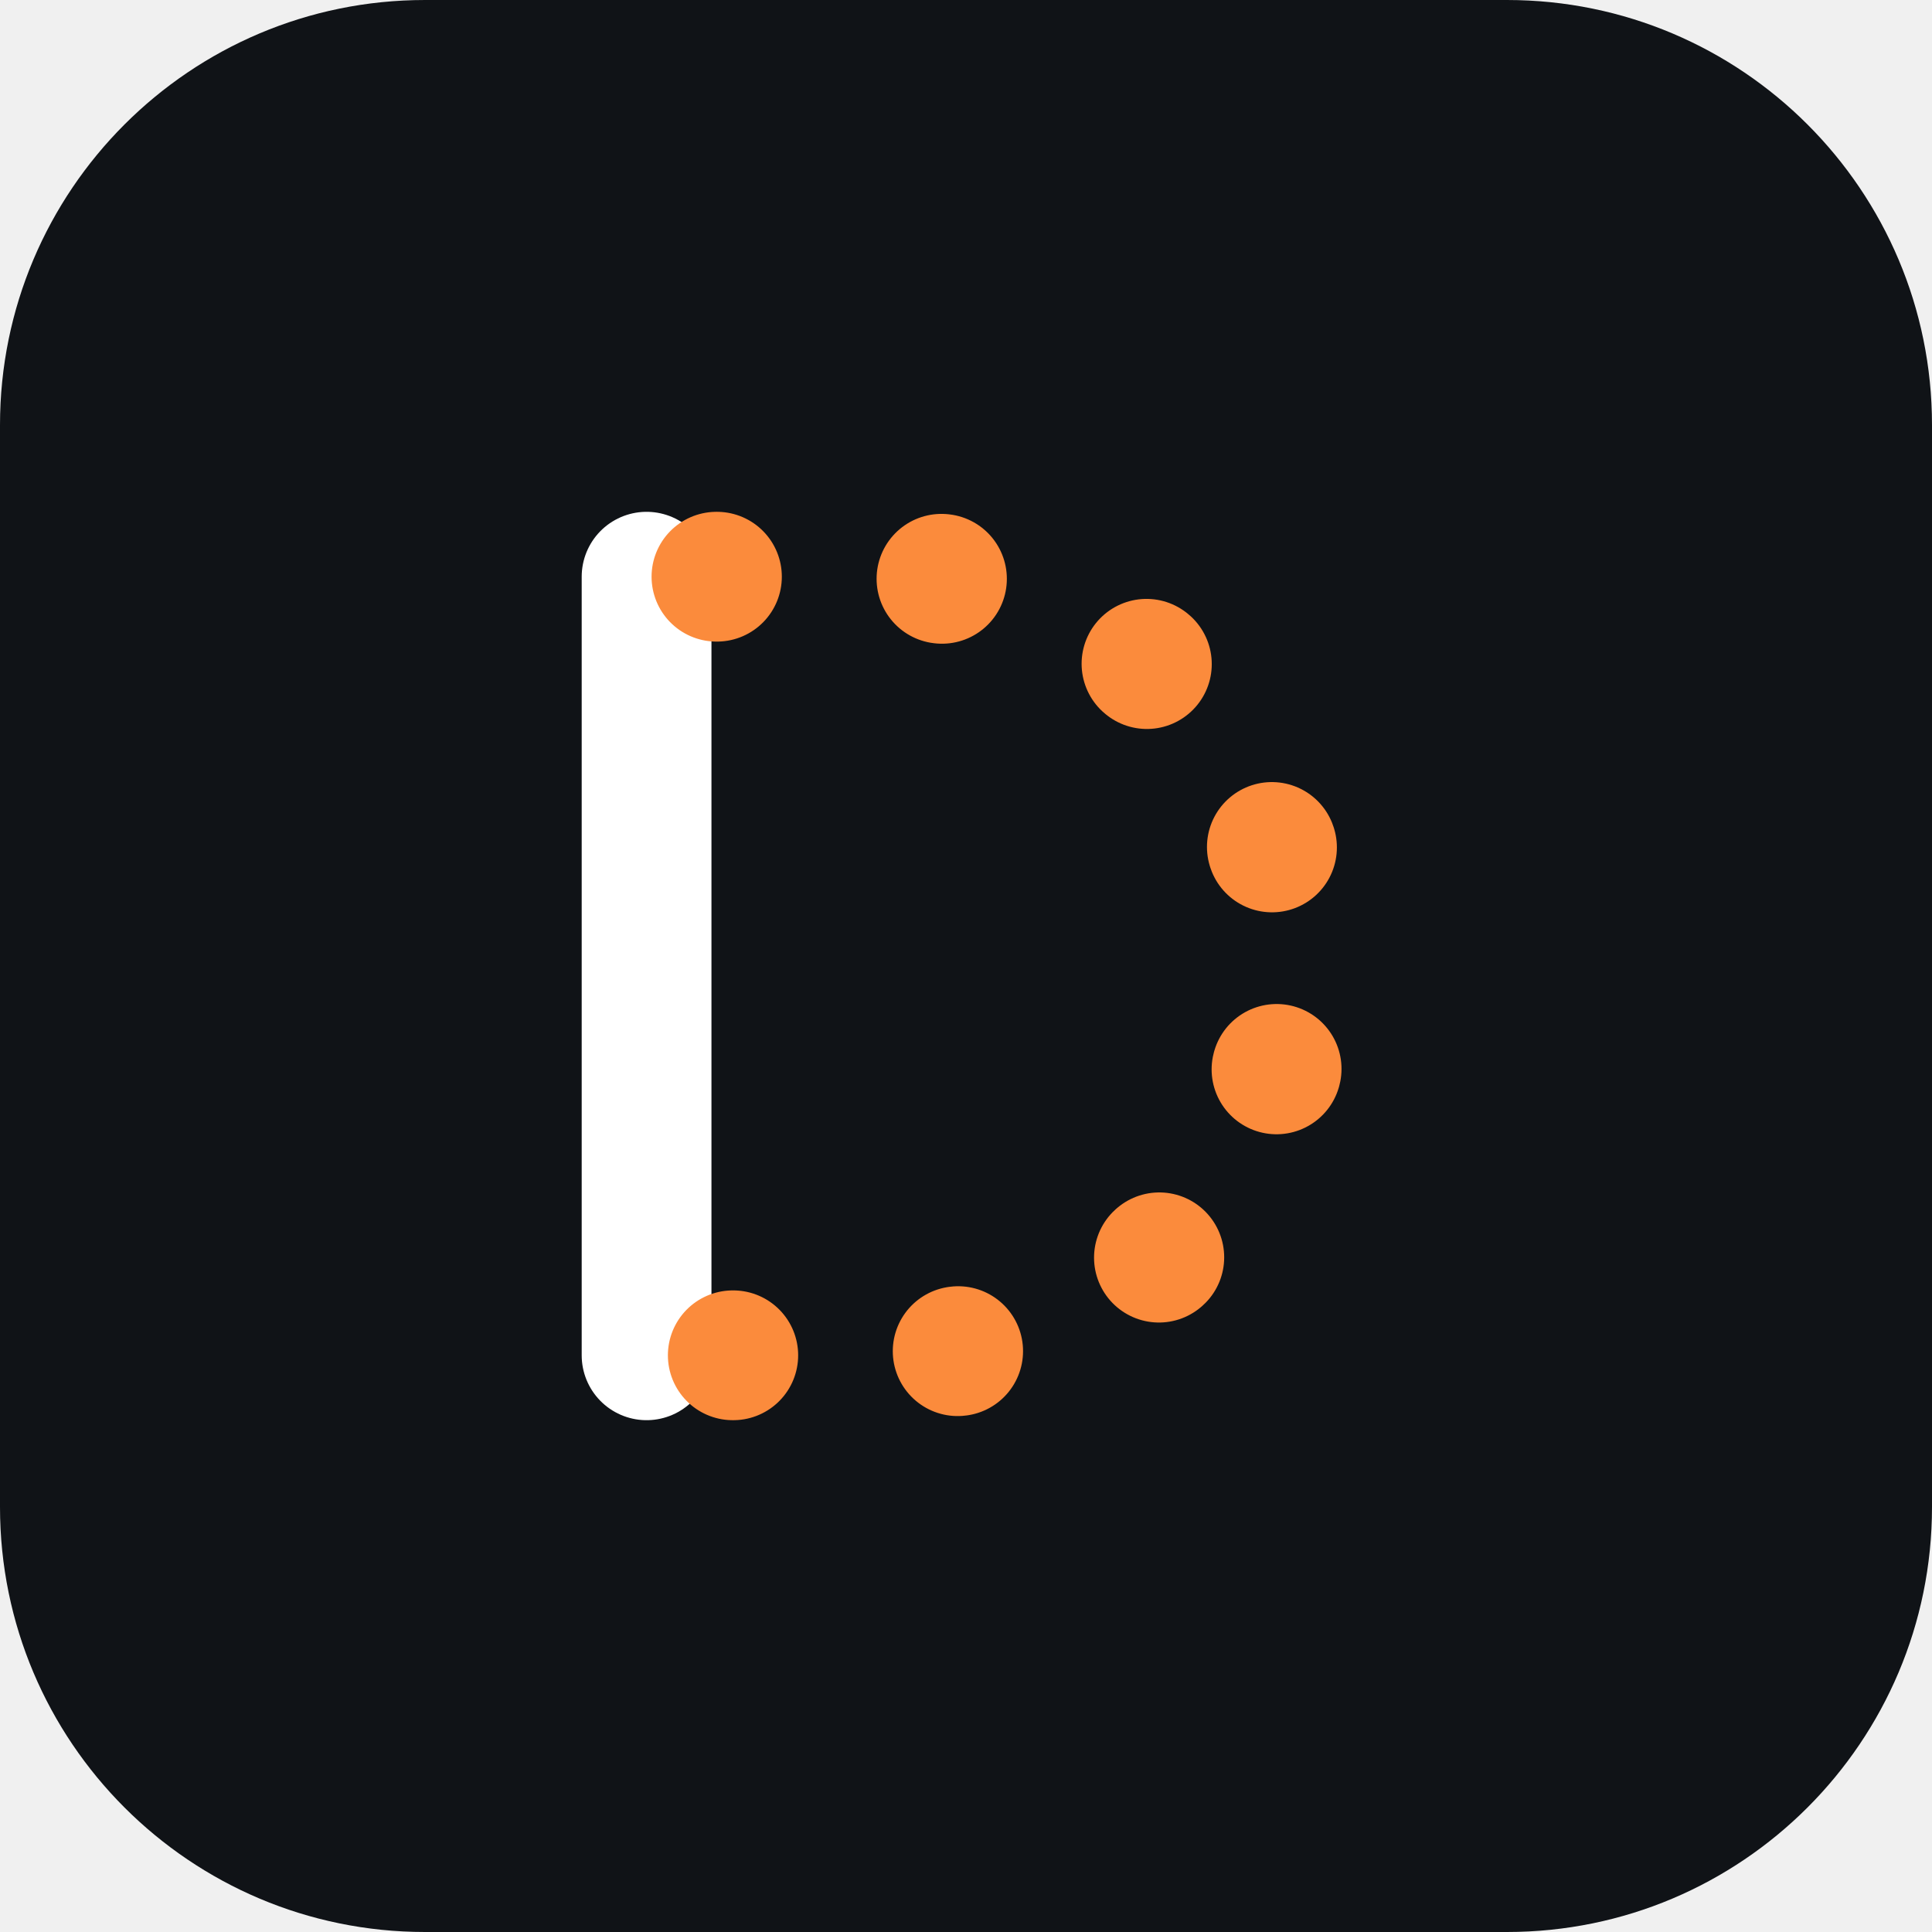
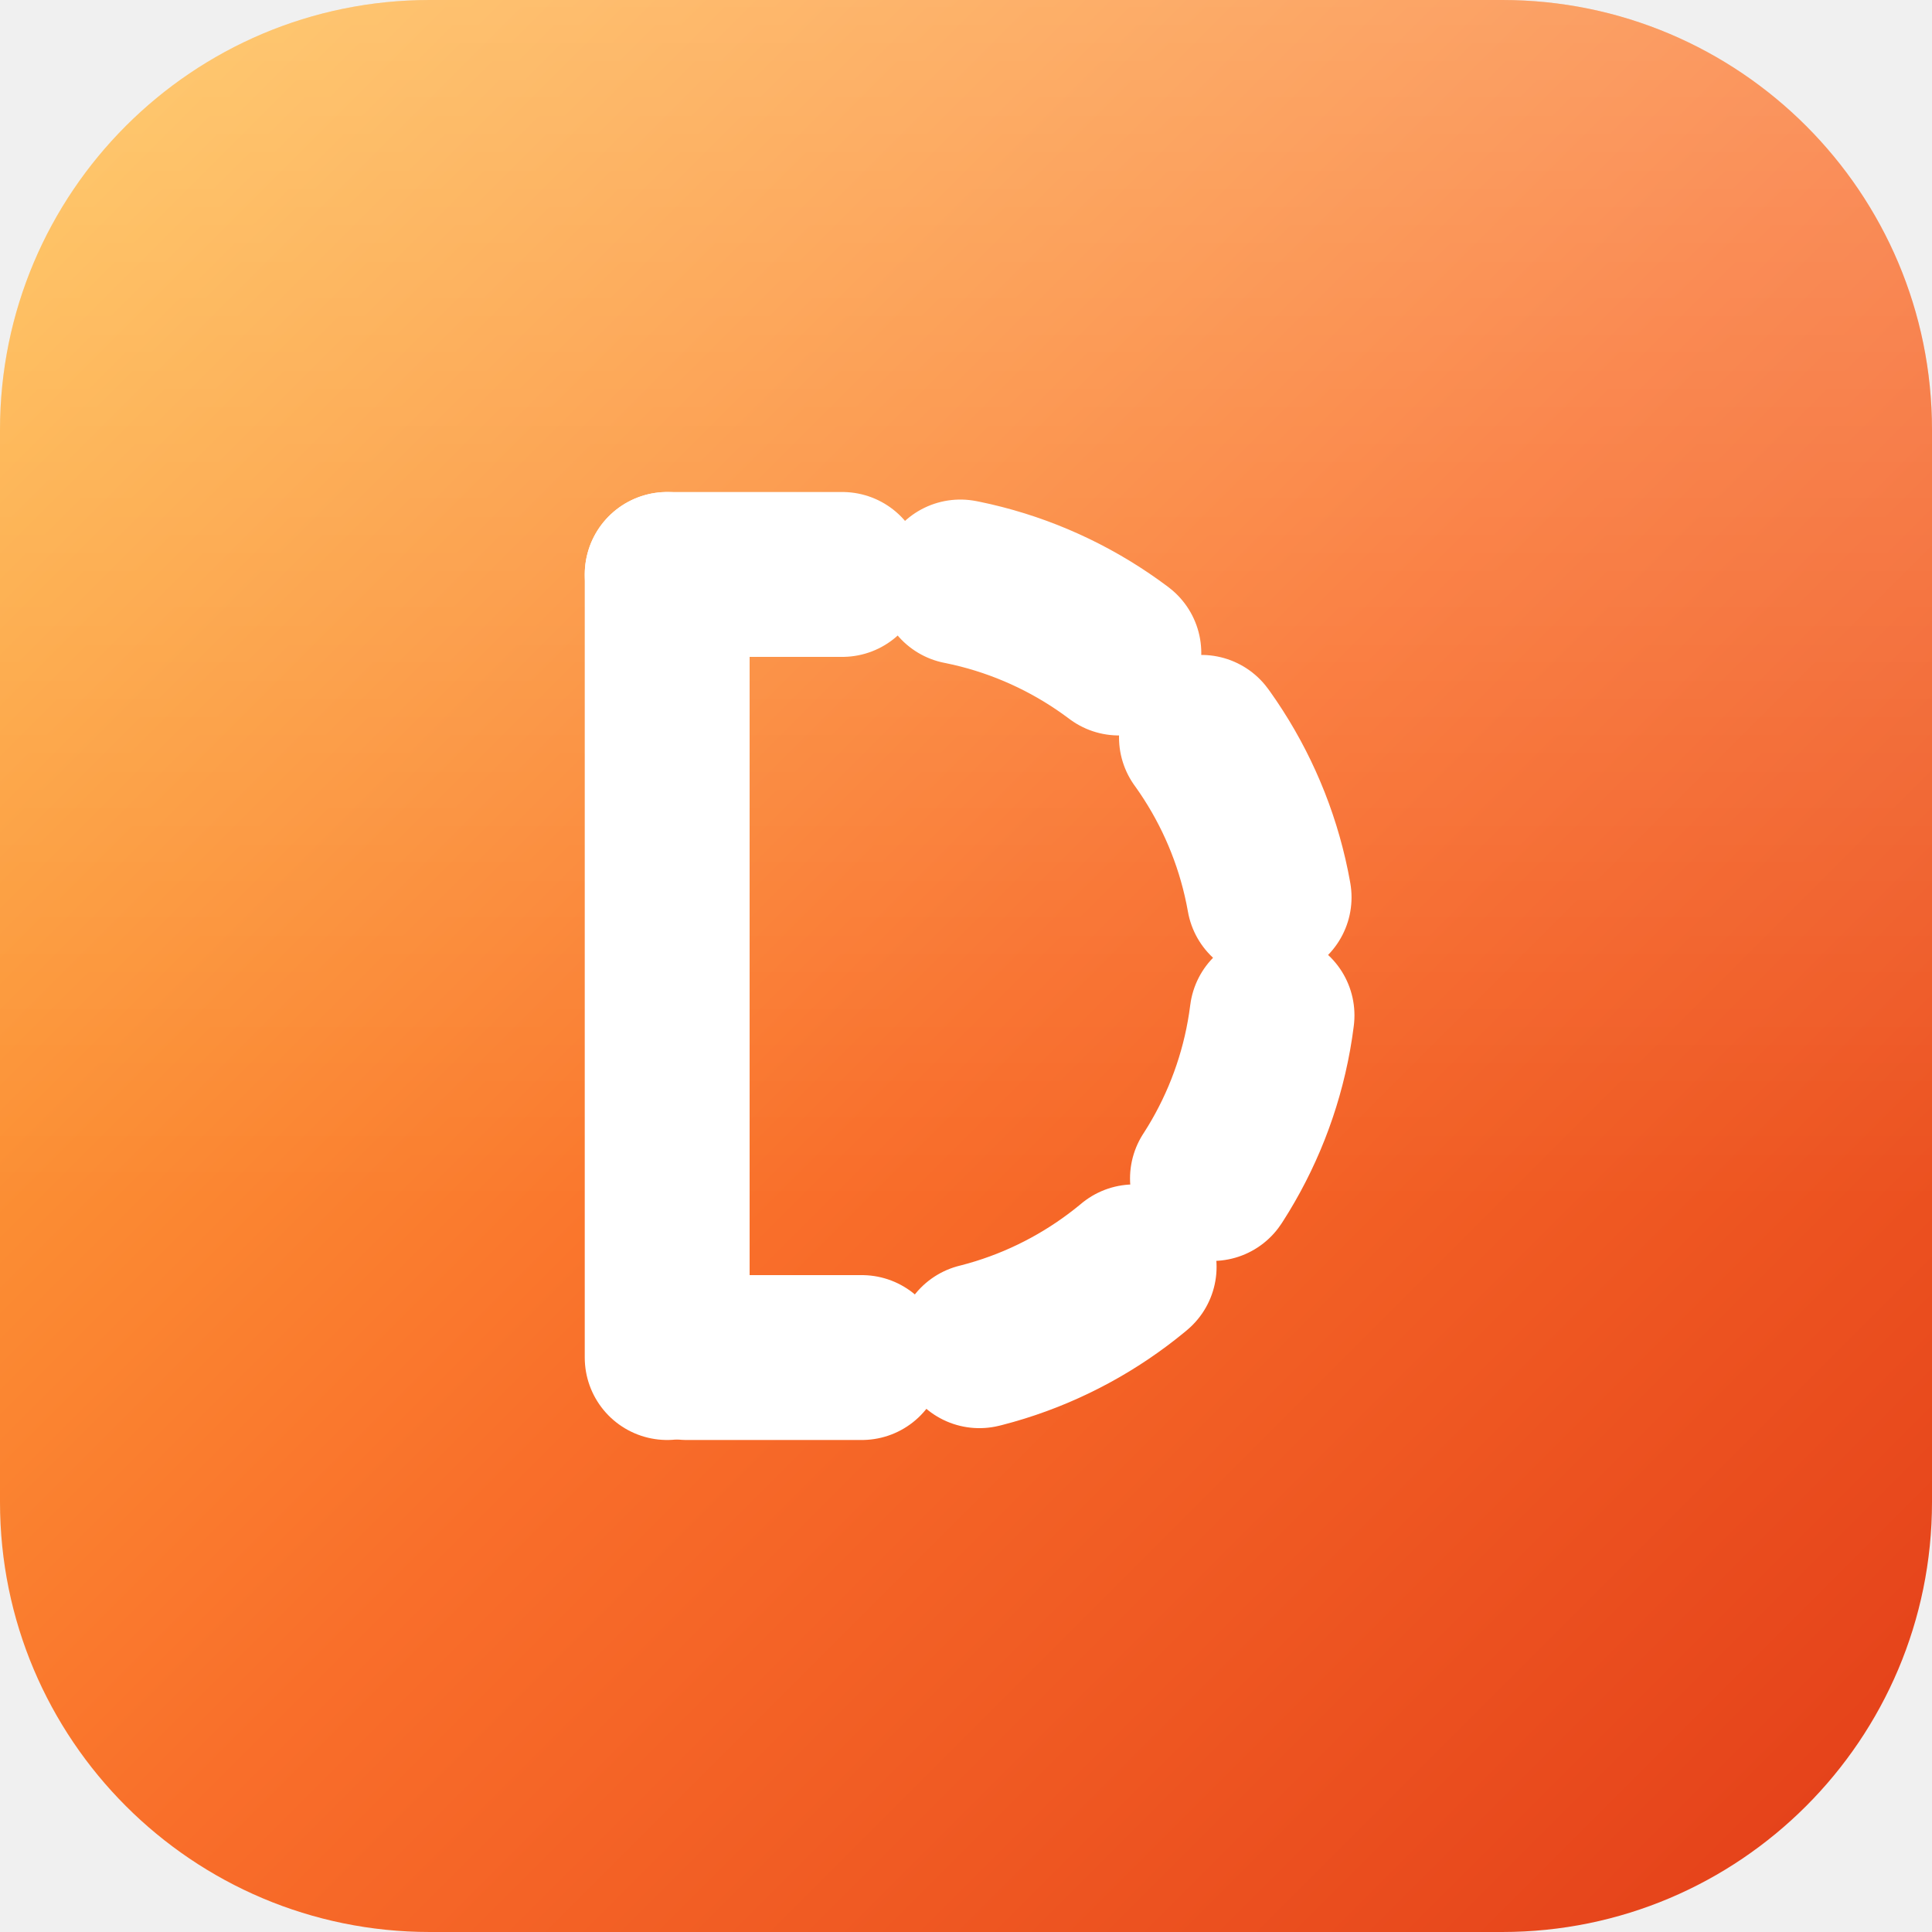
<svg xmlns="http://www.w3.org/2000/svg" width="64" height="64" viewBox="0 0 64 64">
-   <rect width="64" height="64" rx="14.08" fill="#101317" />
-   <g transform="translate(12.16 12.16) scale(1.653333)">
-     <path d="M5.6 4.2V19.8" fill="none" stroke="#FFFFFF" stroke-width="2.6" stroke-linecap="round" />
-     <path d="M7 4.2H10.7A7.8 7.8 0 0 1 10.7 19.8H7" fill="none" stroke="#FB8B3C" stroke-width="2.6" stroke-linecap="round" stroke-dasharray="0.01 4.5" />
+   <defs>
+     <linearGradient id="brand" x1="0" y1="0" x2="1" y2="1">
+       <stop offset="0%" stop-color="#FFBE42" />
+       <stop offset="52%" stop-color="#F96E2A" />
+       <stop offset="100%" stop-color="#E23C18" />
+     </linearGradient>
+     <linearGradient id="sheen" x1="0" y1="0" x2="0" y2="1">
+       <stop offset="0%" stop-color="#FFFFFF" stop-opacity="0.26" />
+       <stop offset="62%" stop-color="#FFFFFF" stop-opacity="0" />
+     </linearGradient>
+   </defs>
+   <rect width="64" height="64" rx="14.24" fill="url(#brand)" />
+   <rect width="64" height="64" rx="14.24" fill="url(#sheen)" />
+   <g transform="translate(11.52 11.52) scale(1.706667)">
+     <path d="M6.2 4.4V19.6" fill="none" stroke="#FFFFFF" stroke-width="3.2" stroke-linecap="round" />
+     <path d="M6.2 4.4h4.2a7.6 7.6 0 0 1 0 15.2H6.2" fill="none" stroke="#FFFFFF" stroke-width="3.2" stroke-linecap="round" stroke-dasharray="3.4 2.3" />
  </g>
</svg>
